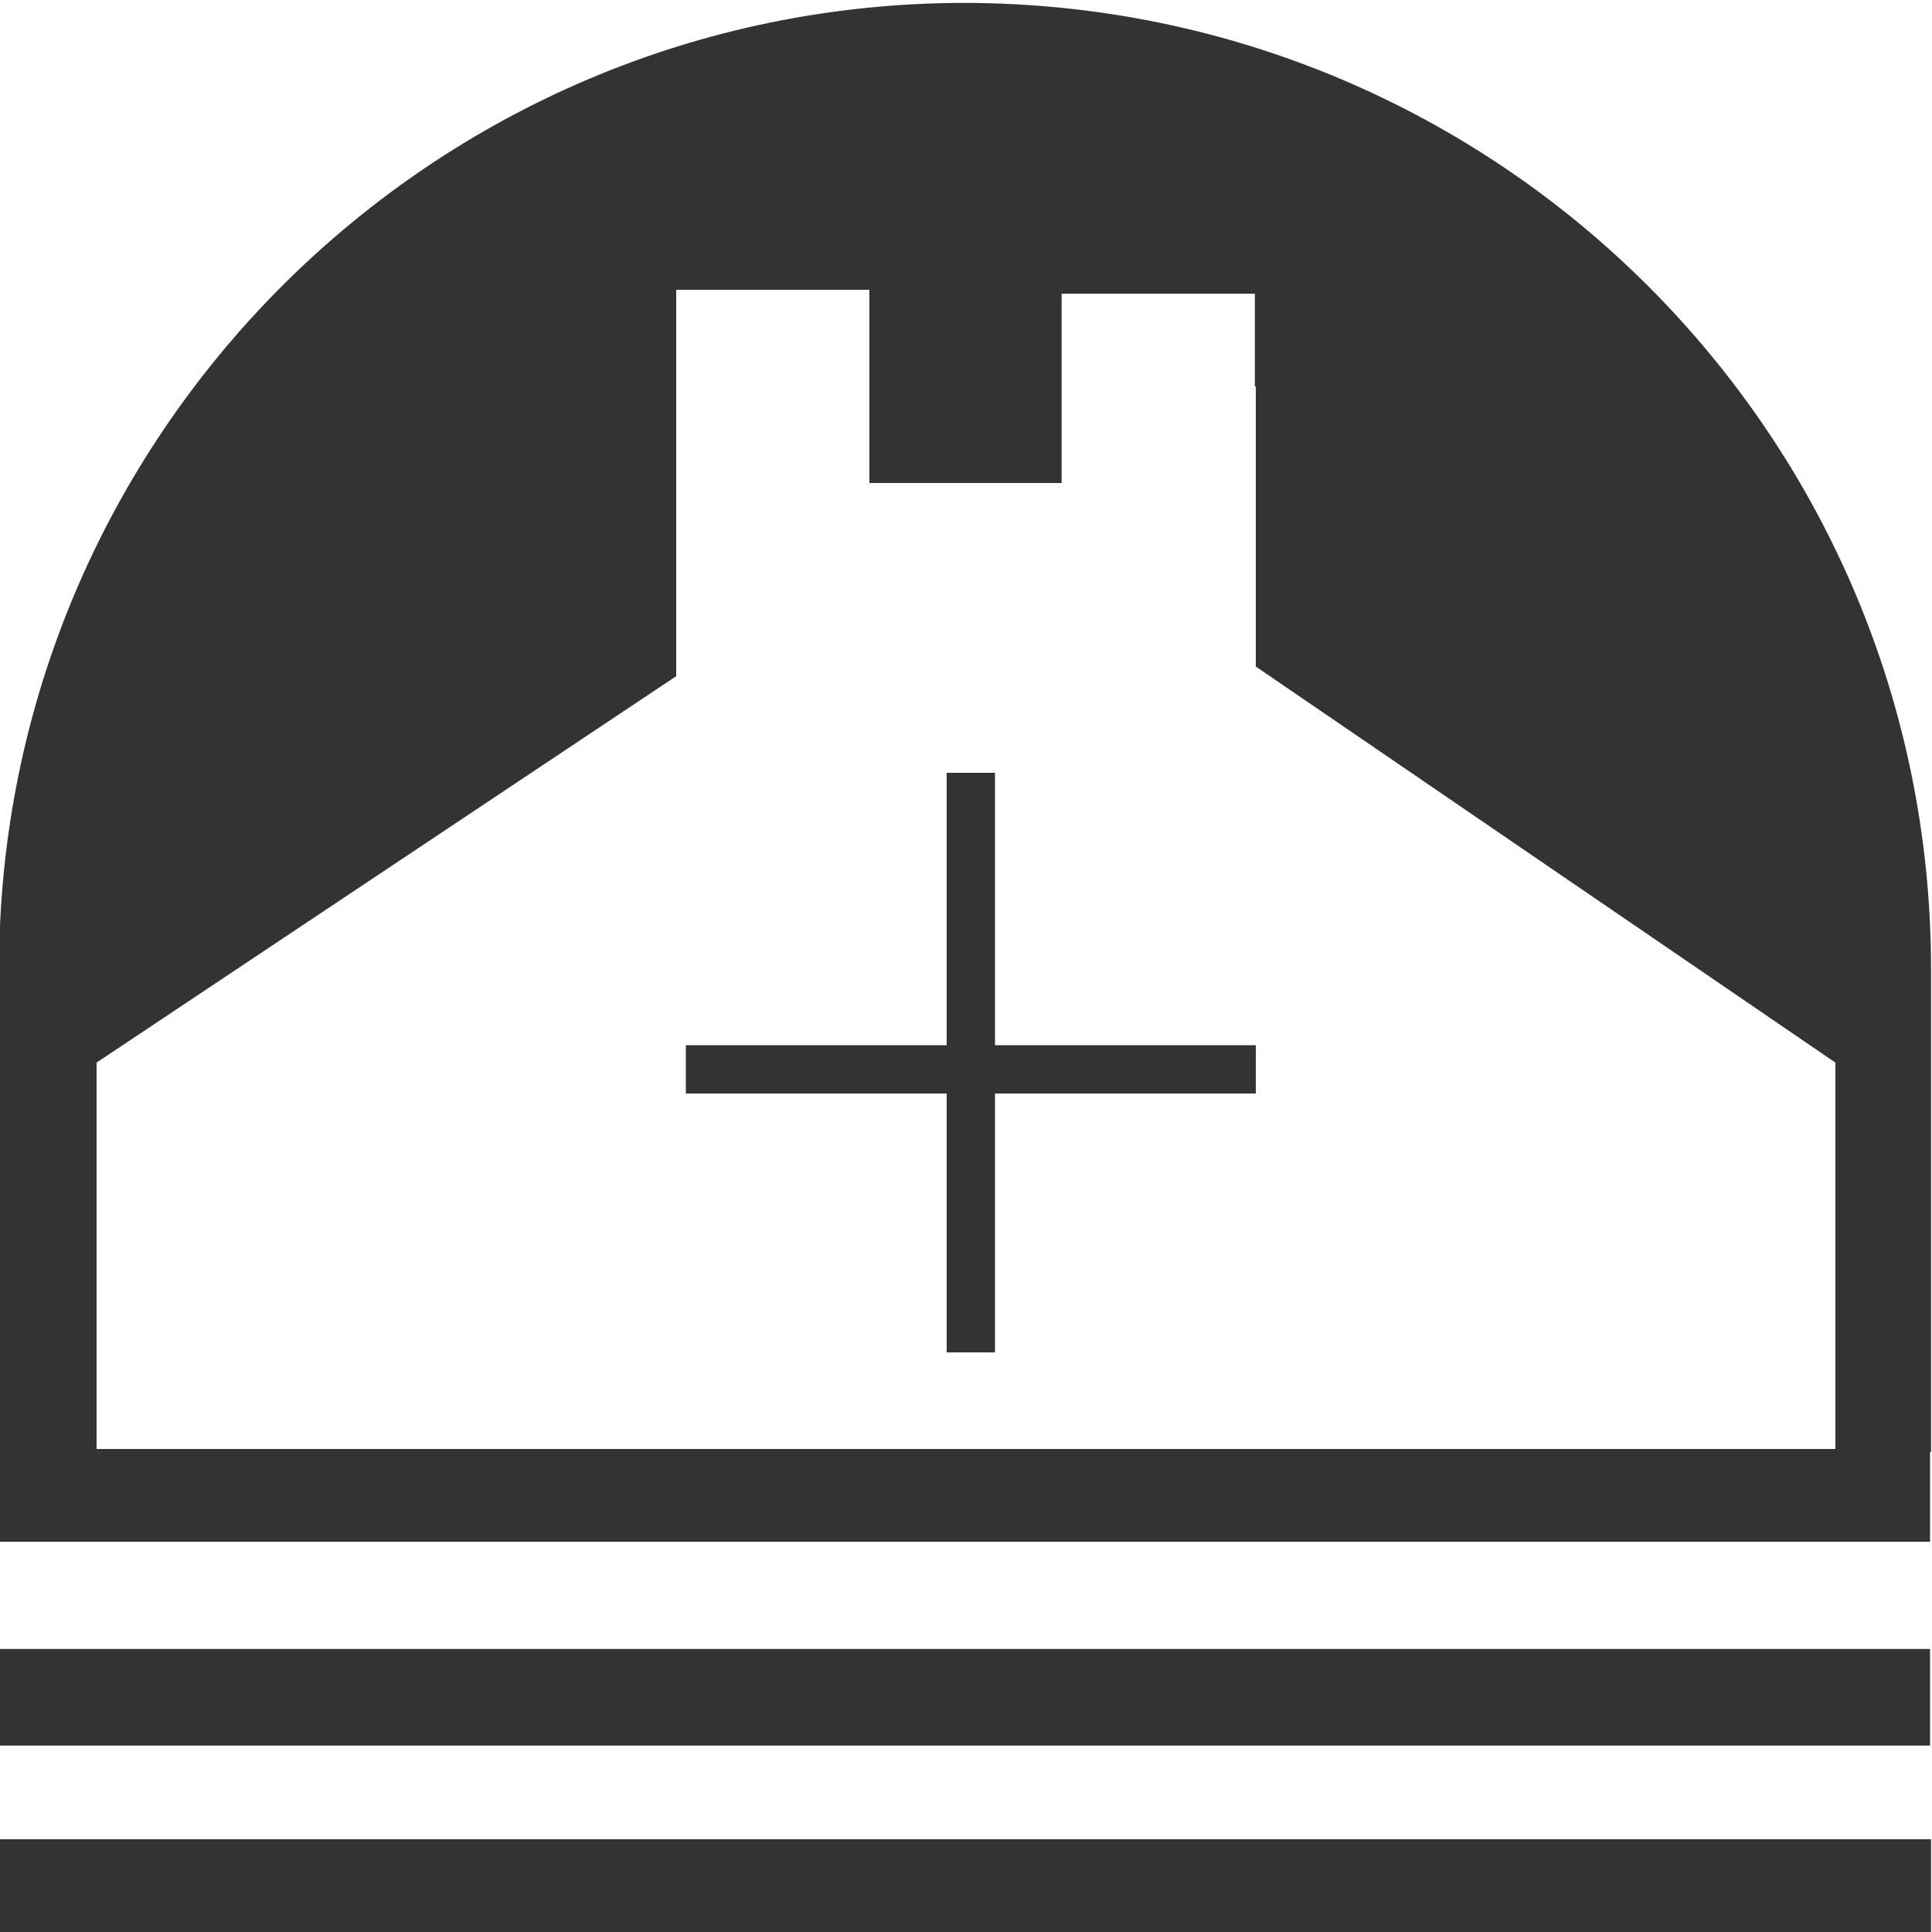
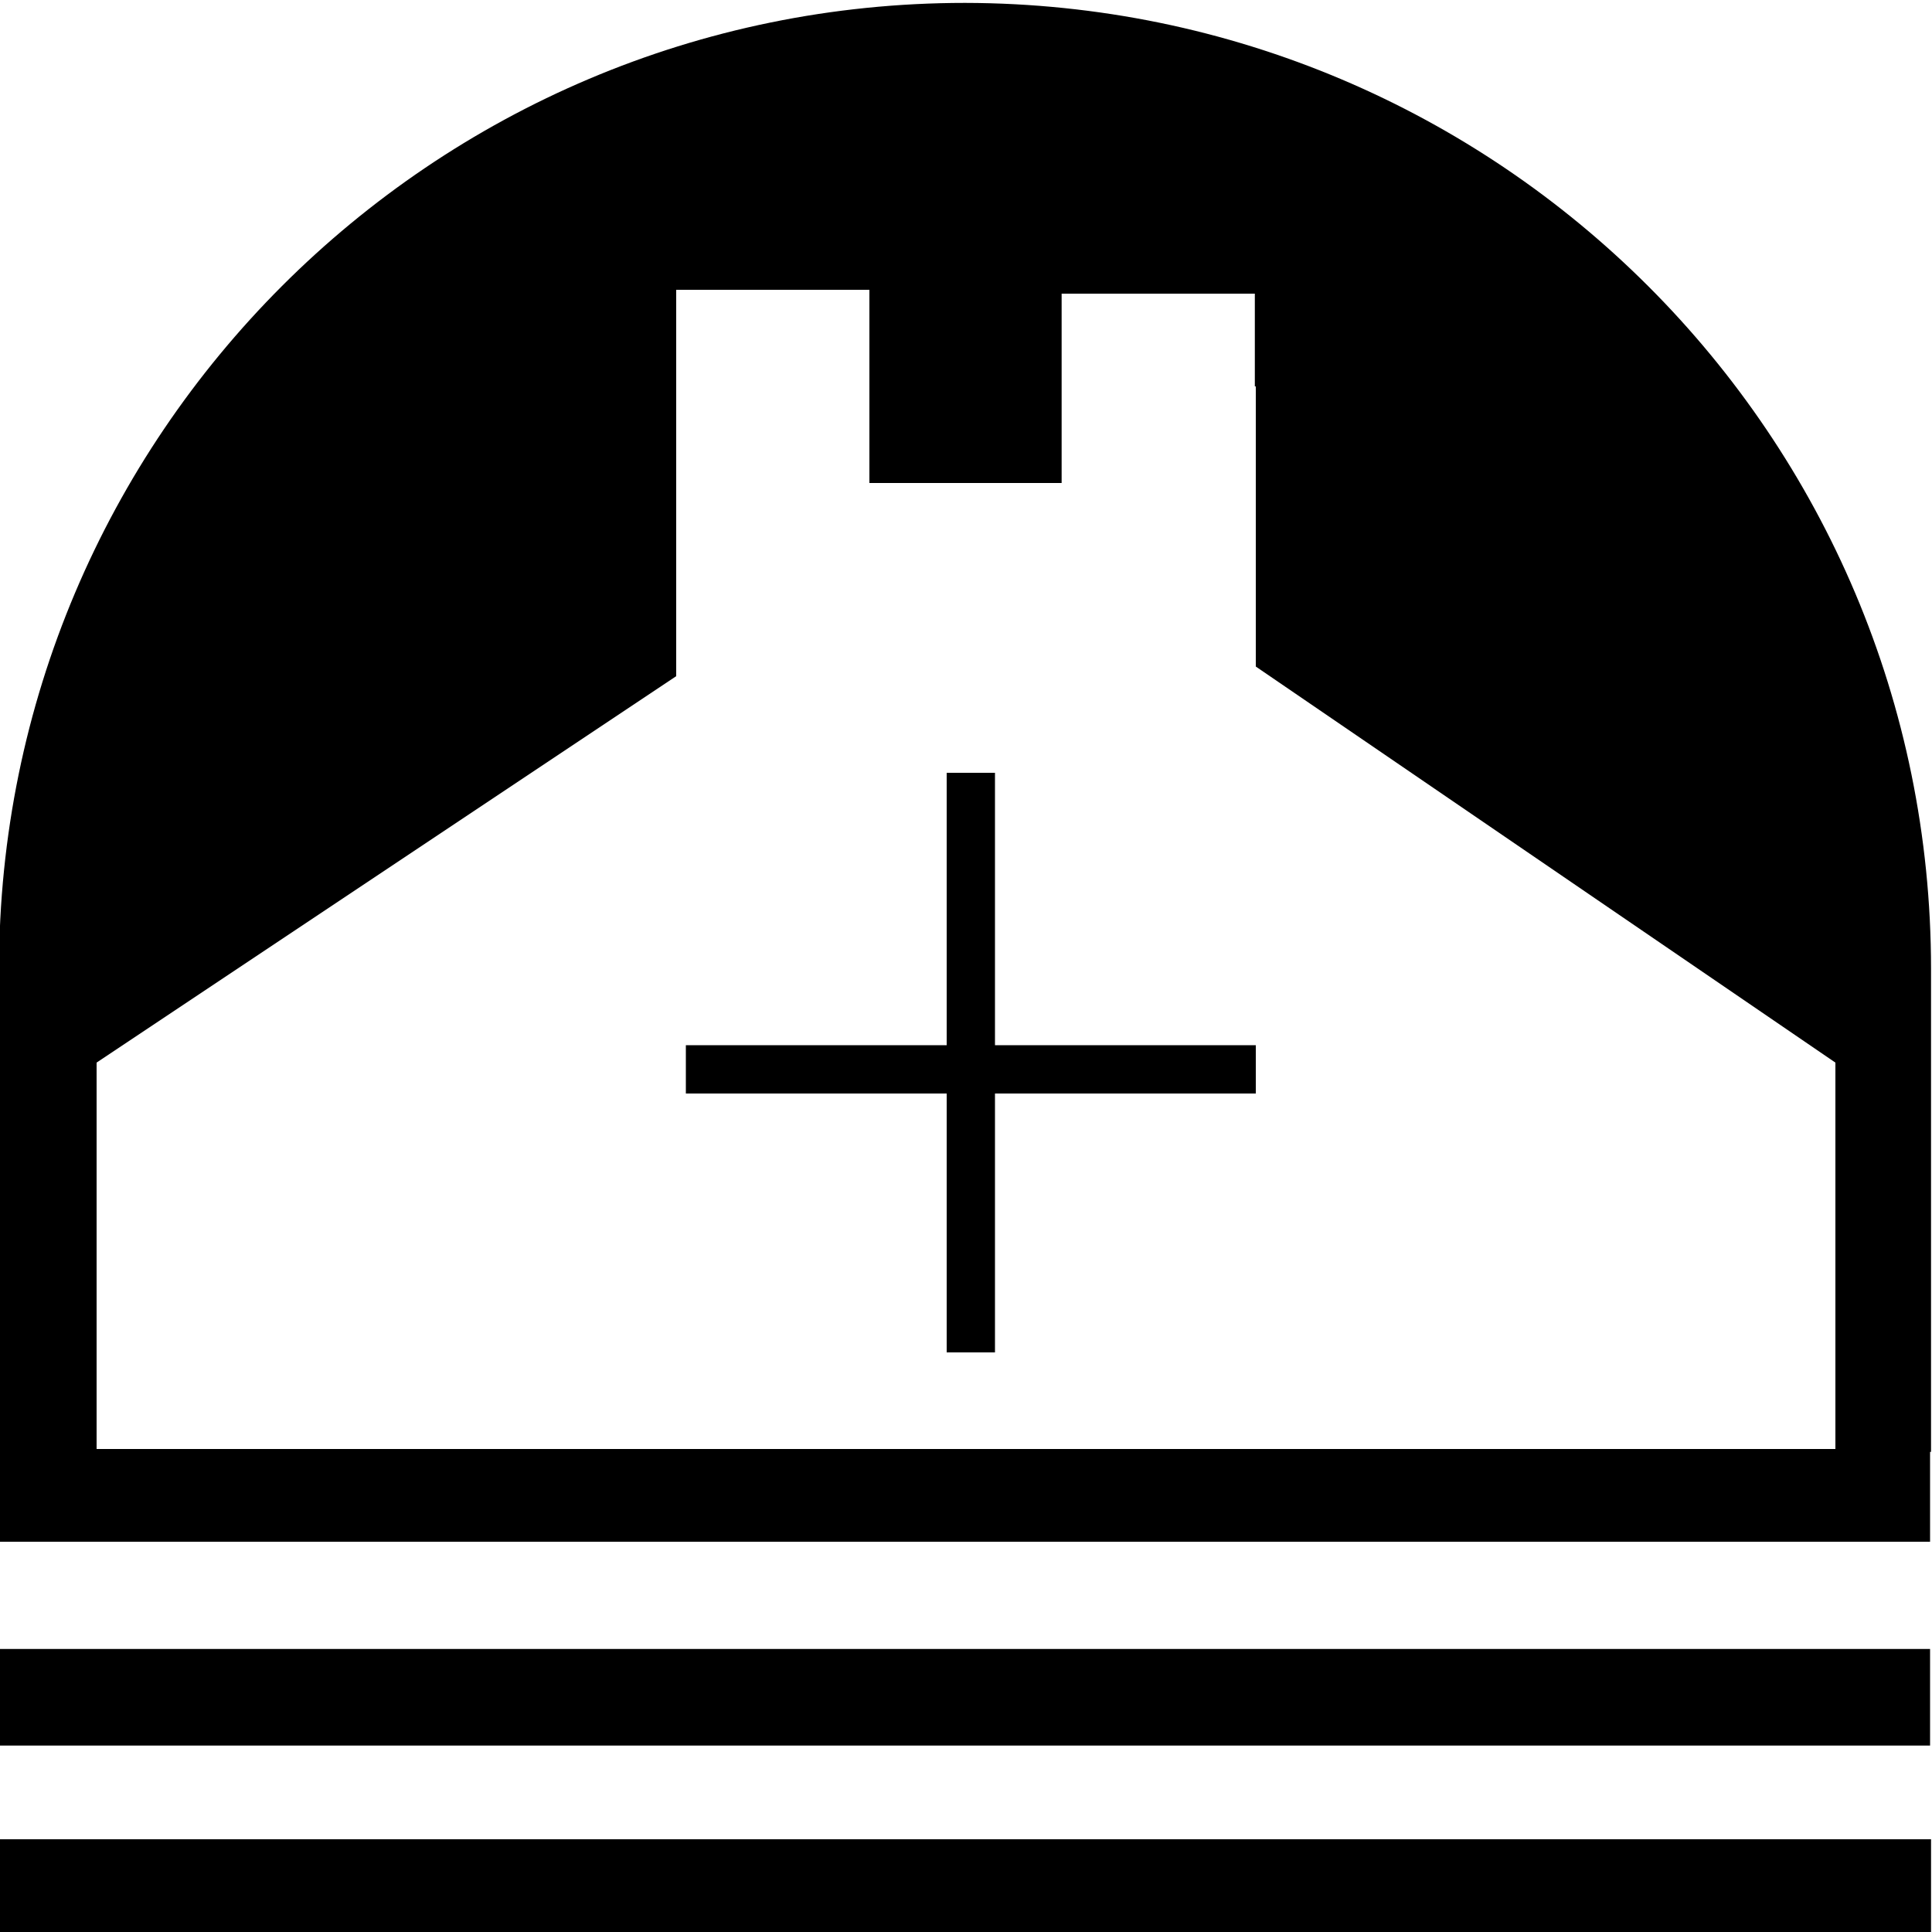
- <svg xmlns="http://www.w3.org/2000/svg" version="1.1" id="Layer_1" x="0px" y="0px" viewBox="0 0 200 200" style="enable-background:new 0 0 200 200;" xml:space="preserve">
-   <style type="text/css">
+ <svg xmlns="http://www.w3.org/2000/svg" xml:space="preserve" style="enable-background:new 0 0 200 200;" viewBox="0 0 200 200" y="0px" x="0px" id="Layer_1" version="1.1">
+   <defs id="defs15" />
+   <style id="style2" type="text/css">
	.st0{fill:#333333;}
</style>
-   <rect x="-0.1" y="190.4" class="st0" width="200" height="10" />
-   <rect x="-0.2" y="170.7" class="st0" width="200" height="10" />
-   <path class="st0" d="M99.9,0.3c-55.2,0-100,44.8-100,100v49.3h-0.1v10h200v-9.3h0.1v-50C199.9,45.1,155.2,0.4,99.9,0.3L99.9,0.3z   M190,150H10v-40l60-40V30h20v20h19.9V30.4h20V40h0.1v29l60,41V150z" />
-   <polygon class="st0" points="103,80 98,80 98,108.2 71,108.2 71,113.2 98,113.2 98,140 103,140 103,113.2 130,113.2 130,108.2   103,108.2 " />
+   <rect style="fill:#000000" id="rect4" height="10" width="200" class="st0" y="190.4" x="-0.1" />
+   <rect style="fill:#000000" id="rect6" height="10" width="200" class="st0" y="170.7" x="-0.2" />
+   <path style="fill:#000000" id="path8" d="M99.9,0.3c-55.2,0-100,44.8-100,100v49.3h-0.1v10h200v-9.3h0.1v-50C199.9,45.1,155.2,0.4,99.9,0.3L99.9,0.3z   M190,150H10v-40l60-40V30h20v20h19.9V30.4h20V40h0.1v29l60,41V150z" class="st0" />
+   <polygon style="fill:#000000" id="polygon10" points="103,80 98,80 98,108.2 71,108.2 71,113.2 98,113.2 98,140 103,140 103,113.2 130,113.2 130,108.2   103,108.2 " class="st0" />
</svg>
